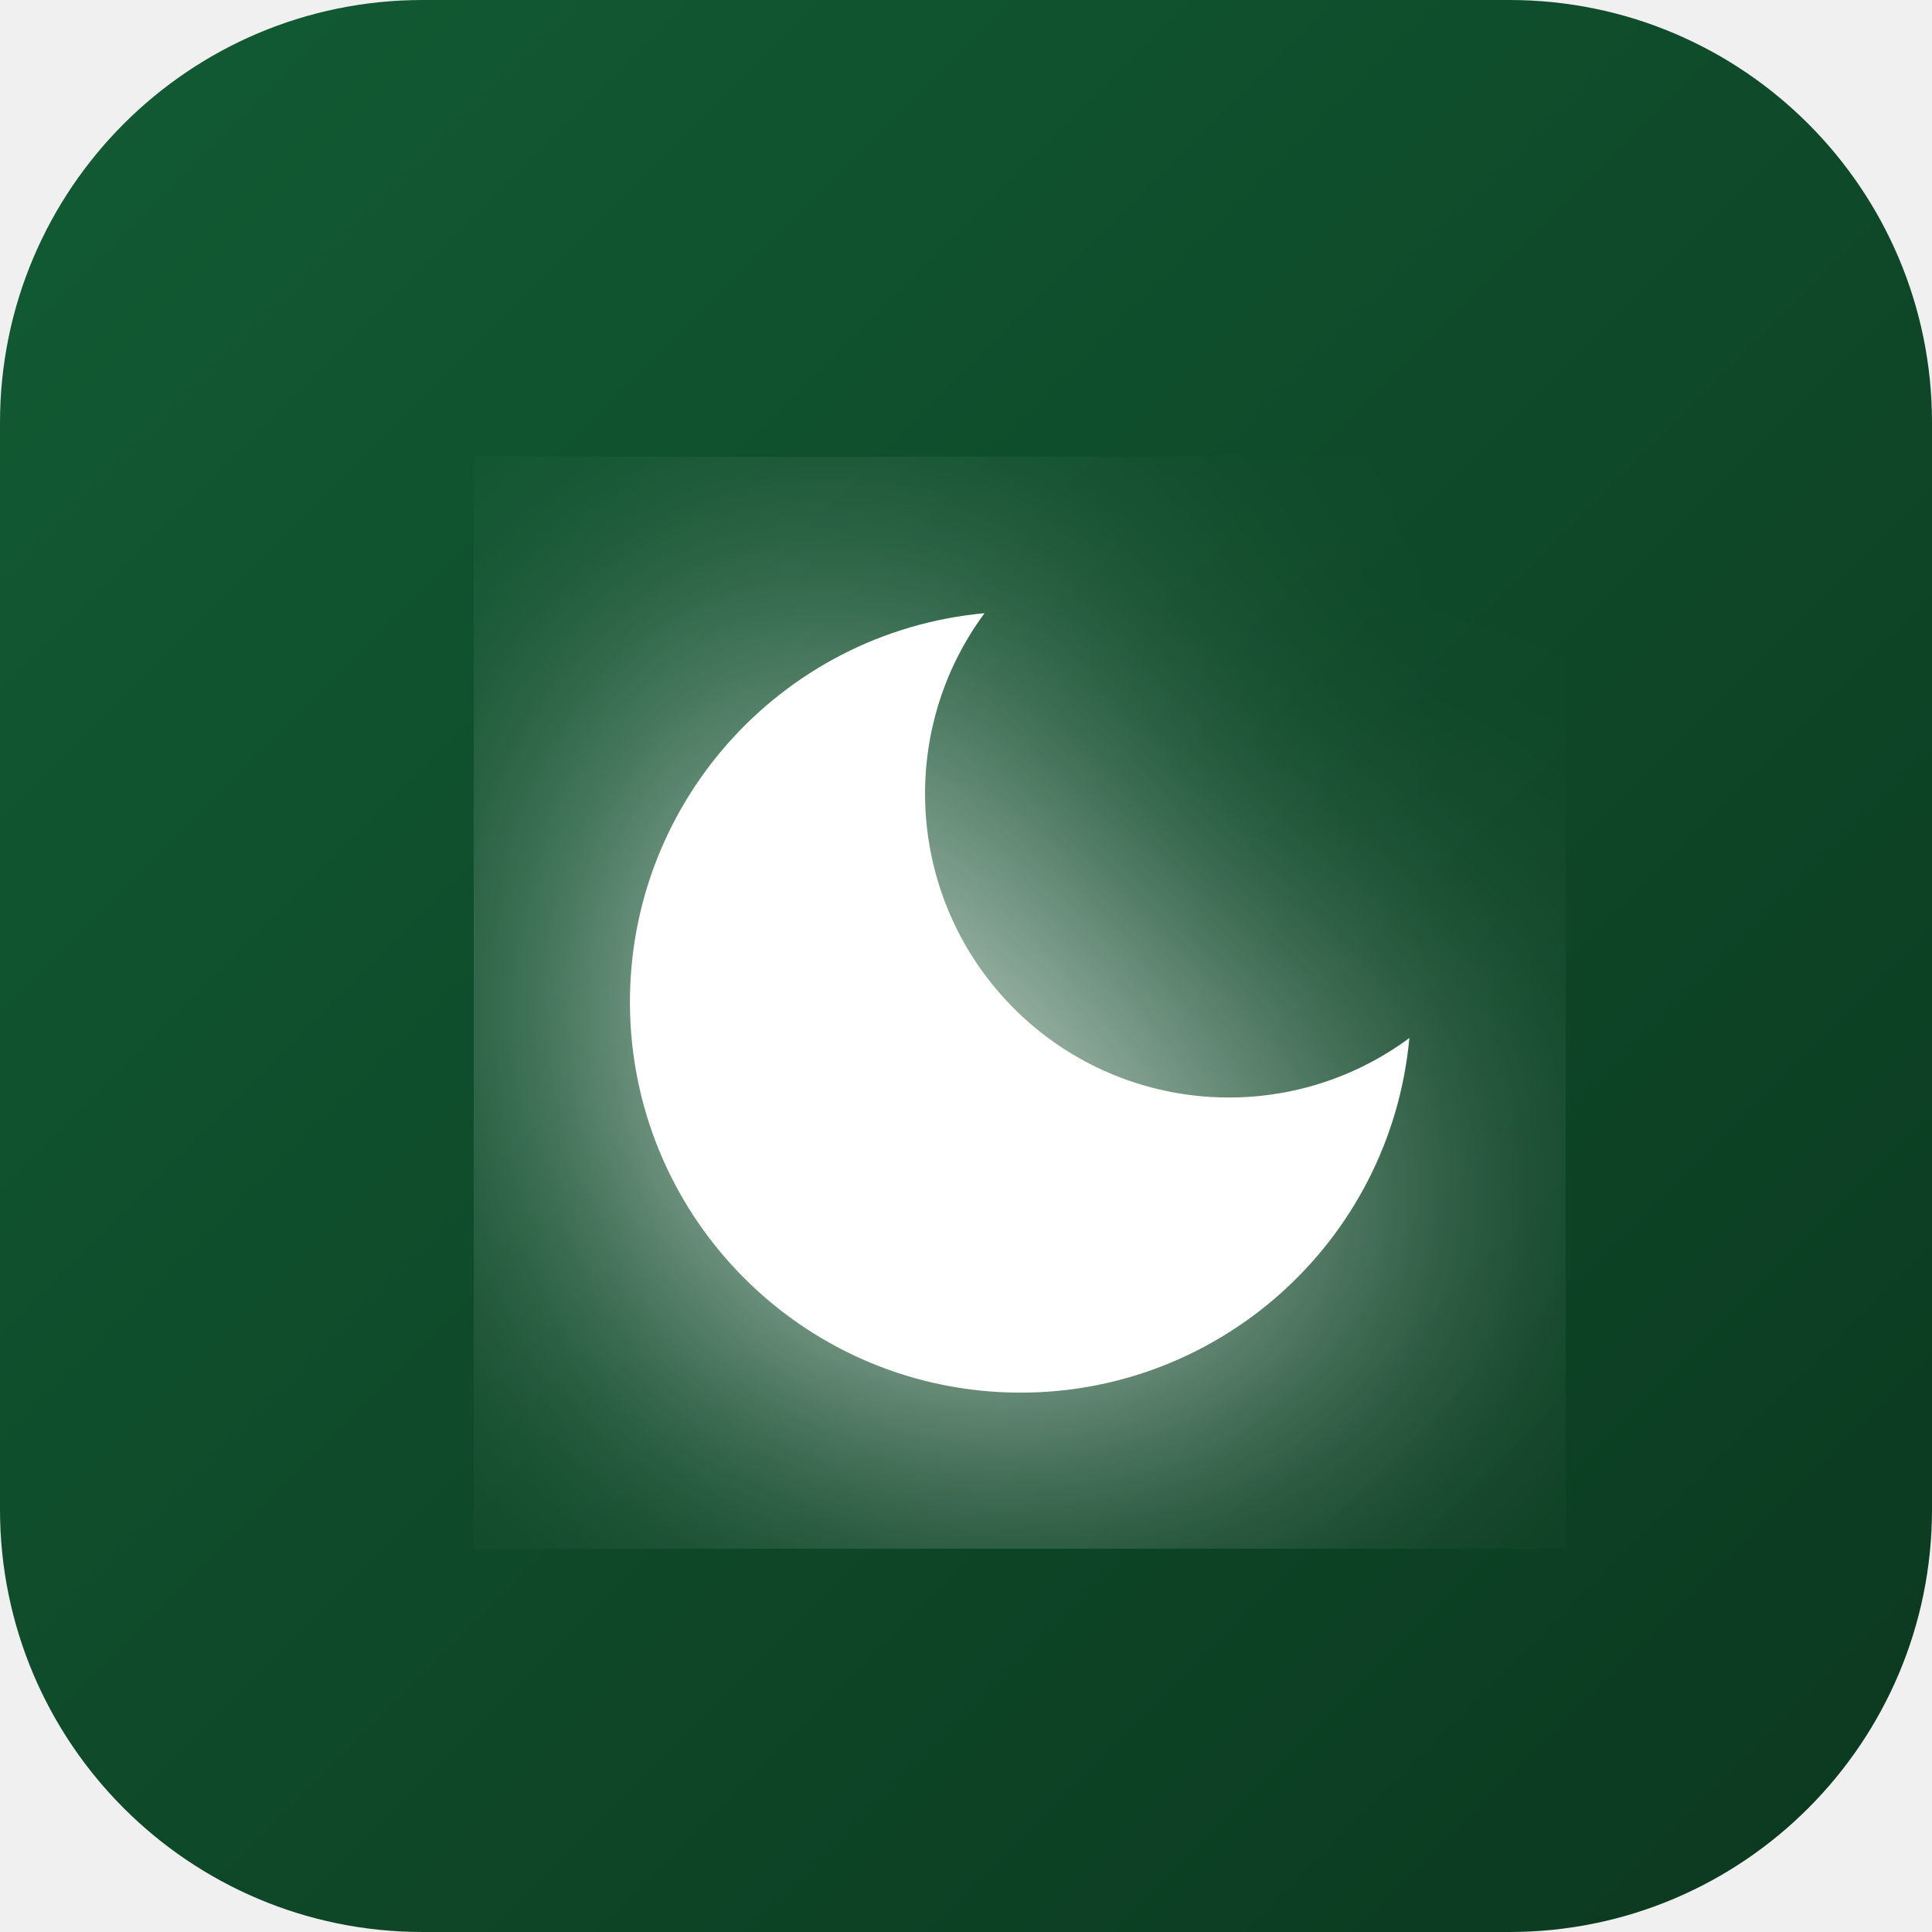
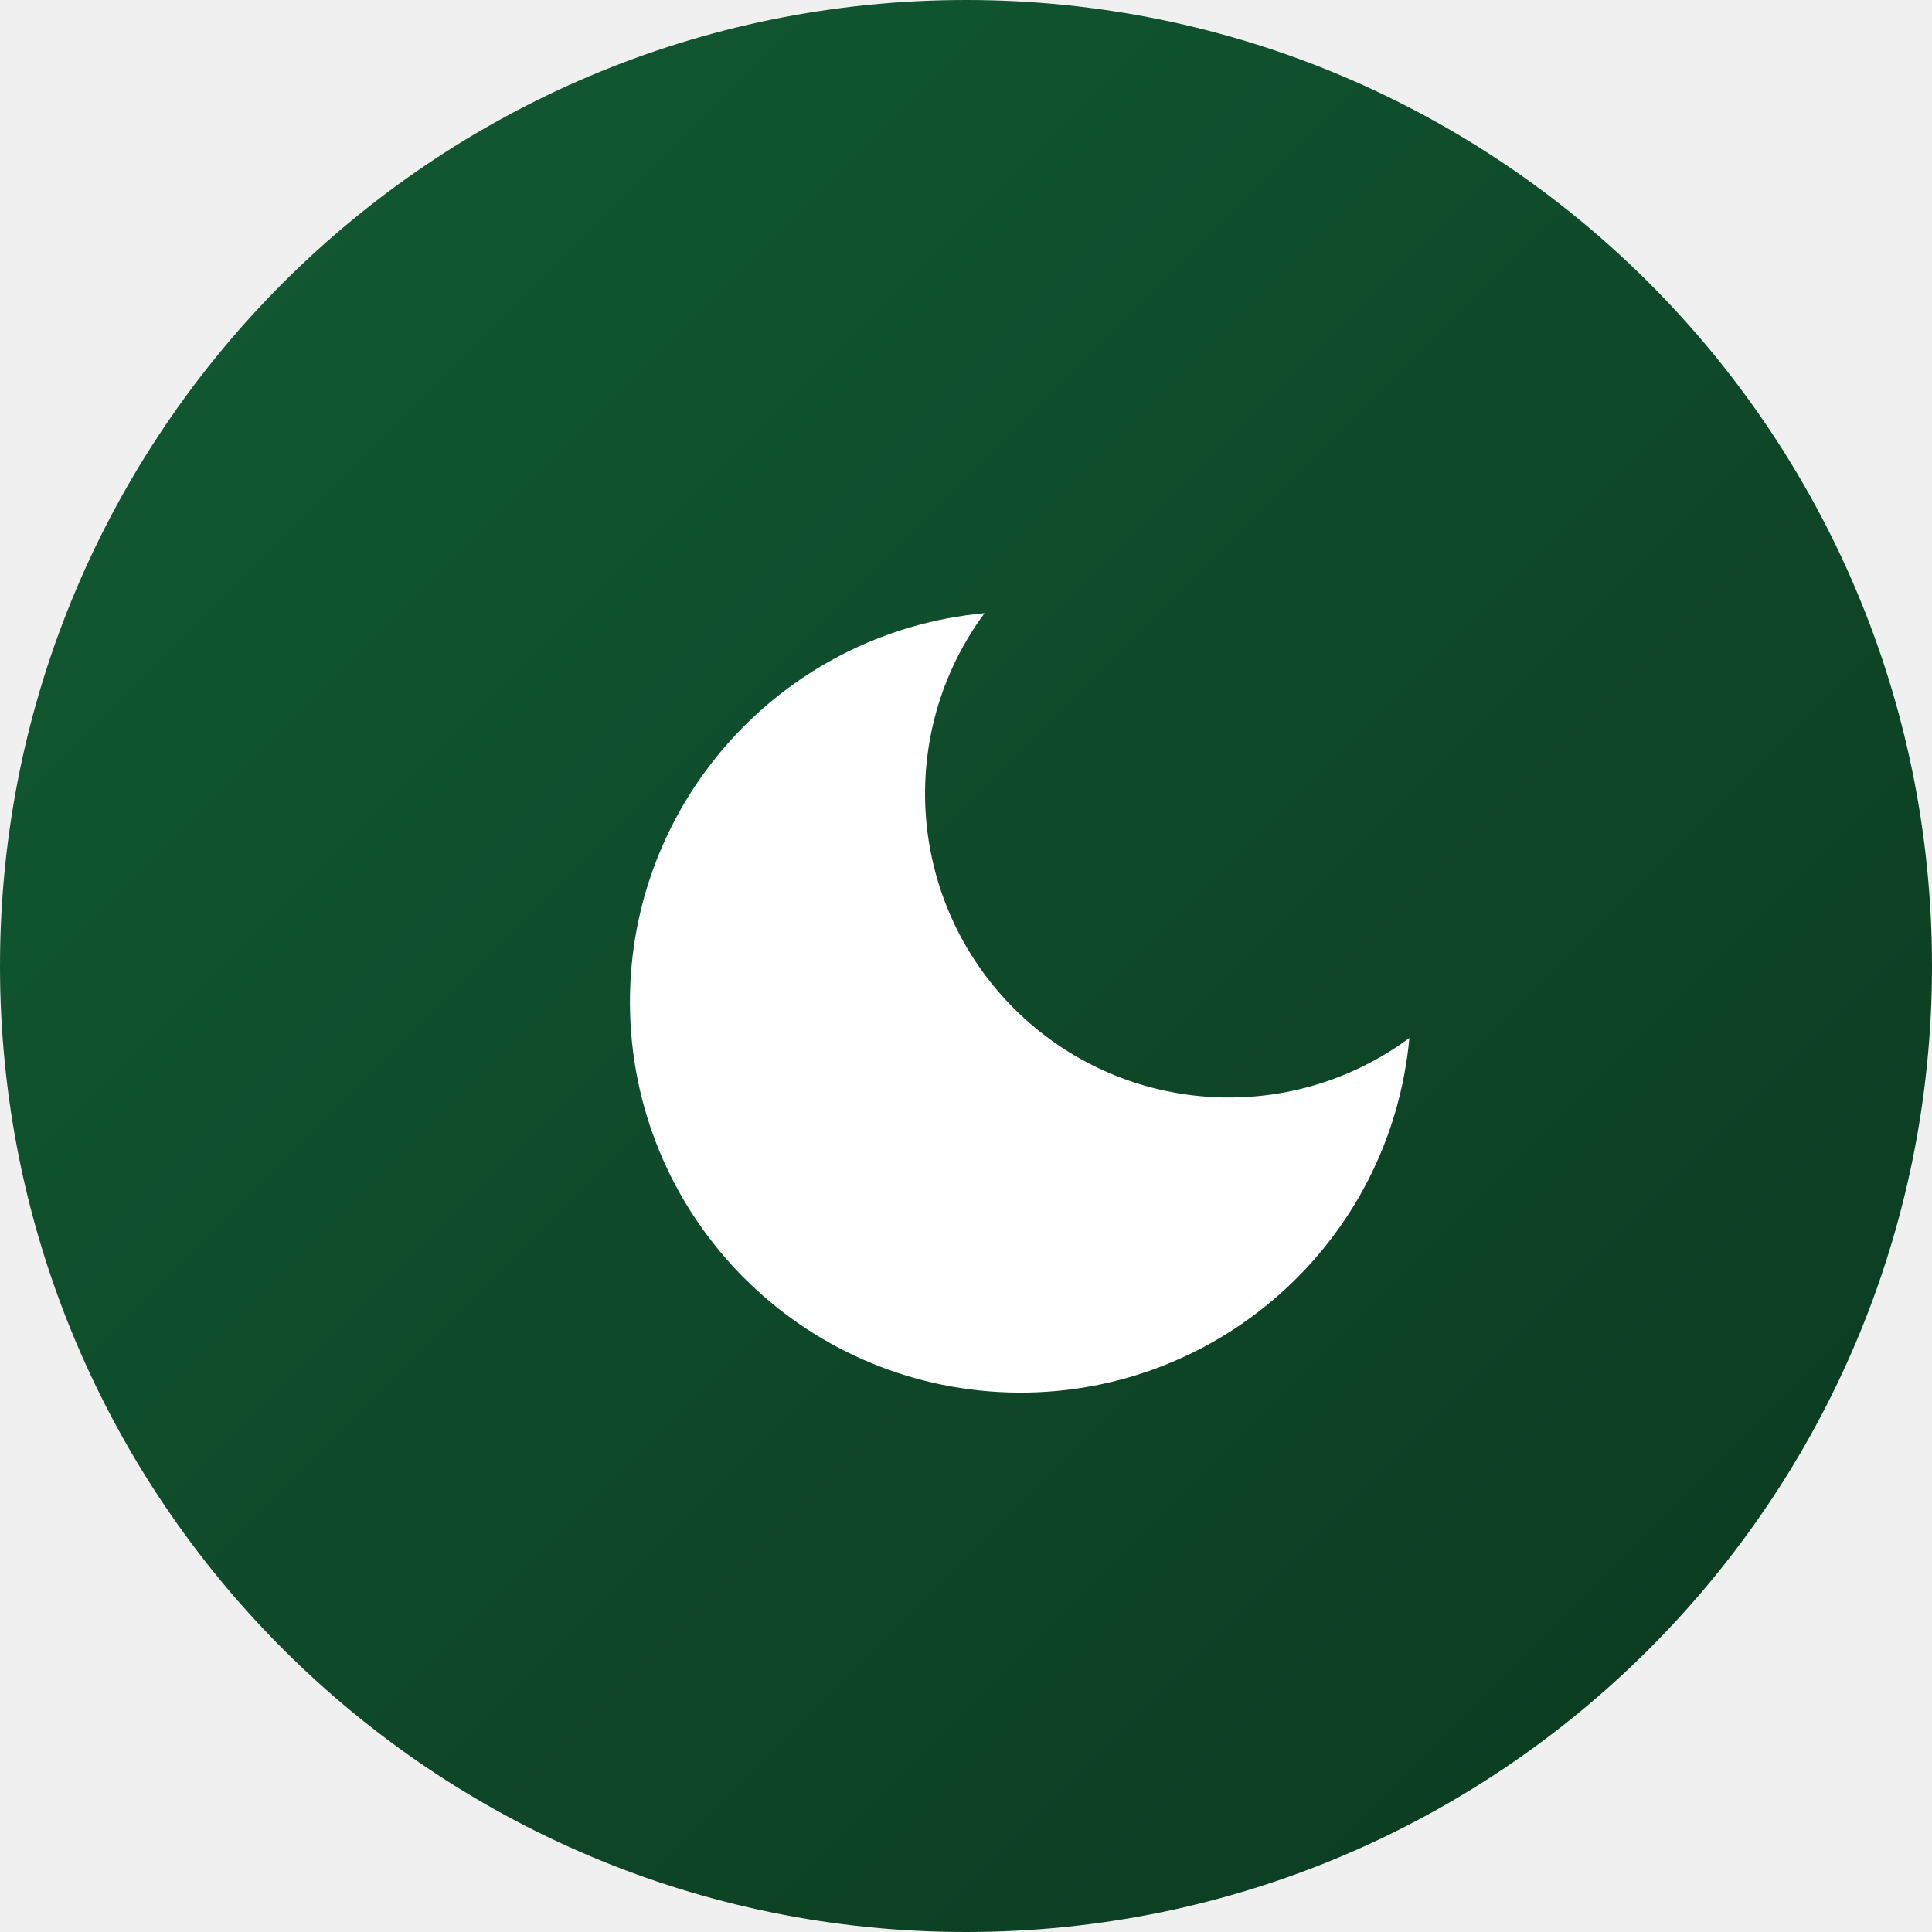
<svg xmlns="http://www.w3.org/2000/svg" viewBox="0 0 512 512" width="128" height="128">
  <defs>
    <linearGradient id="bgGrad" x1="0%" y1="0%" x2="100%" y2="100%">
      <stop offset="0%" stop-color="#125c34" stop-opacity="1.0" />
      <stop offset="100%" stop-color="#0b381f" stop-opacity="1.0" />
    </linearGradient>
-     <filter id="glow" x="-20%" y="-20%" width="140%" height="140%">
-       <feGaussianBlur stdDeviation="6" result="blur" />
-       <feComposite in="SourceGraphic" in2="blur" operator="over" />
-     </filter>
  </defs>
-   <rect width="512" height="512" rx="112" ry="112" fill="url(#bgGrad)" />
-   <g transform="translate(132, 128) scale(11.5)" filter="url(#glow)">
+   <rect width="512" height="512" rx="256" ry="256" fill="url(#bgGrad)" />
+   <g transform="translate(132, 128) scale(11.5)">
    <path d="M21,12.79 A9,9 0 1,1 11.21,3 A7,7 0 0,0 21,12.79 z" fill="#FFFFFF" />
  </g>
</svg>
